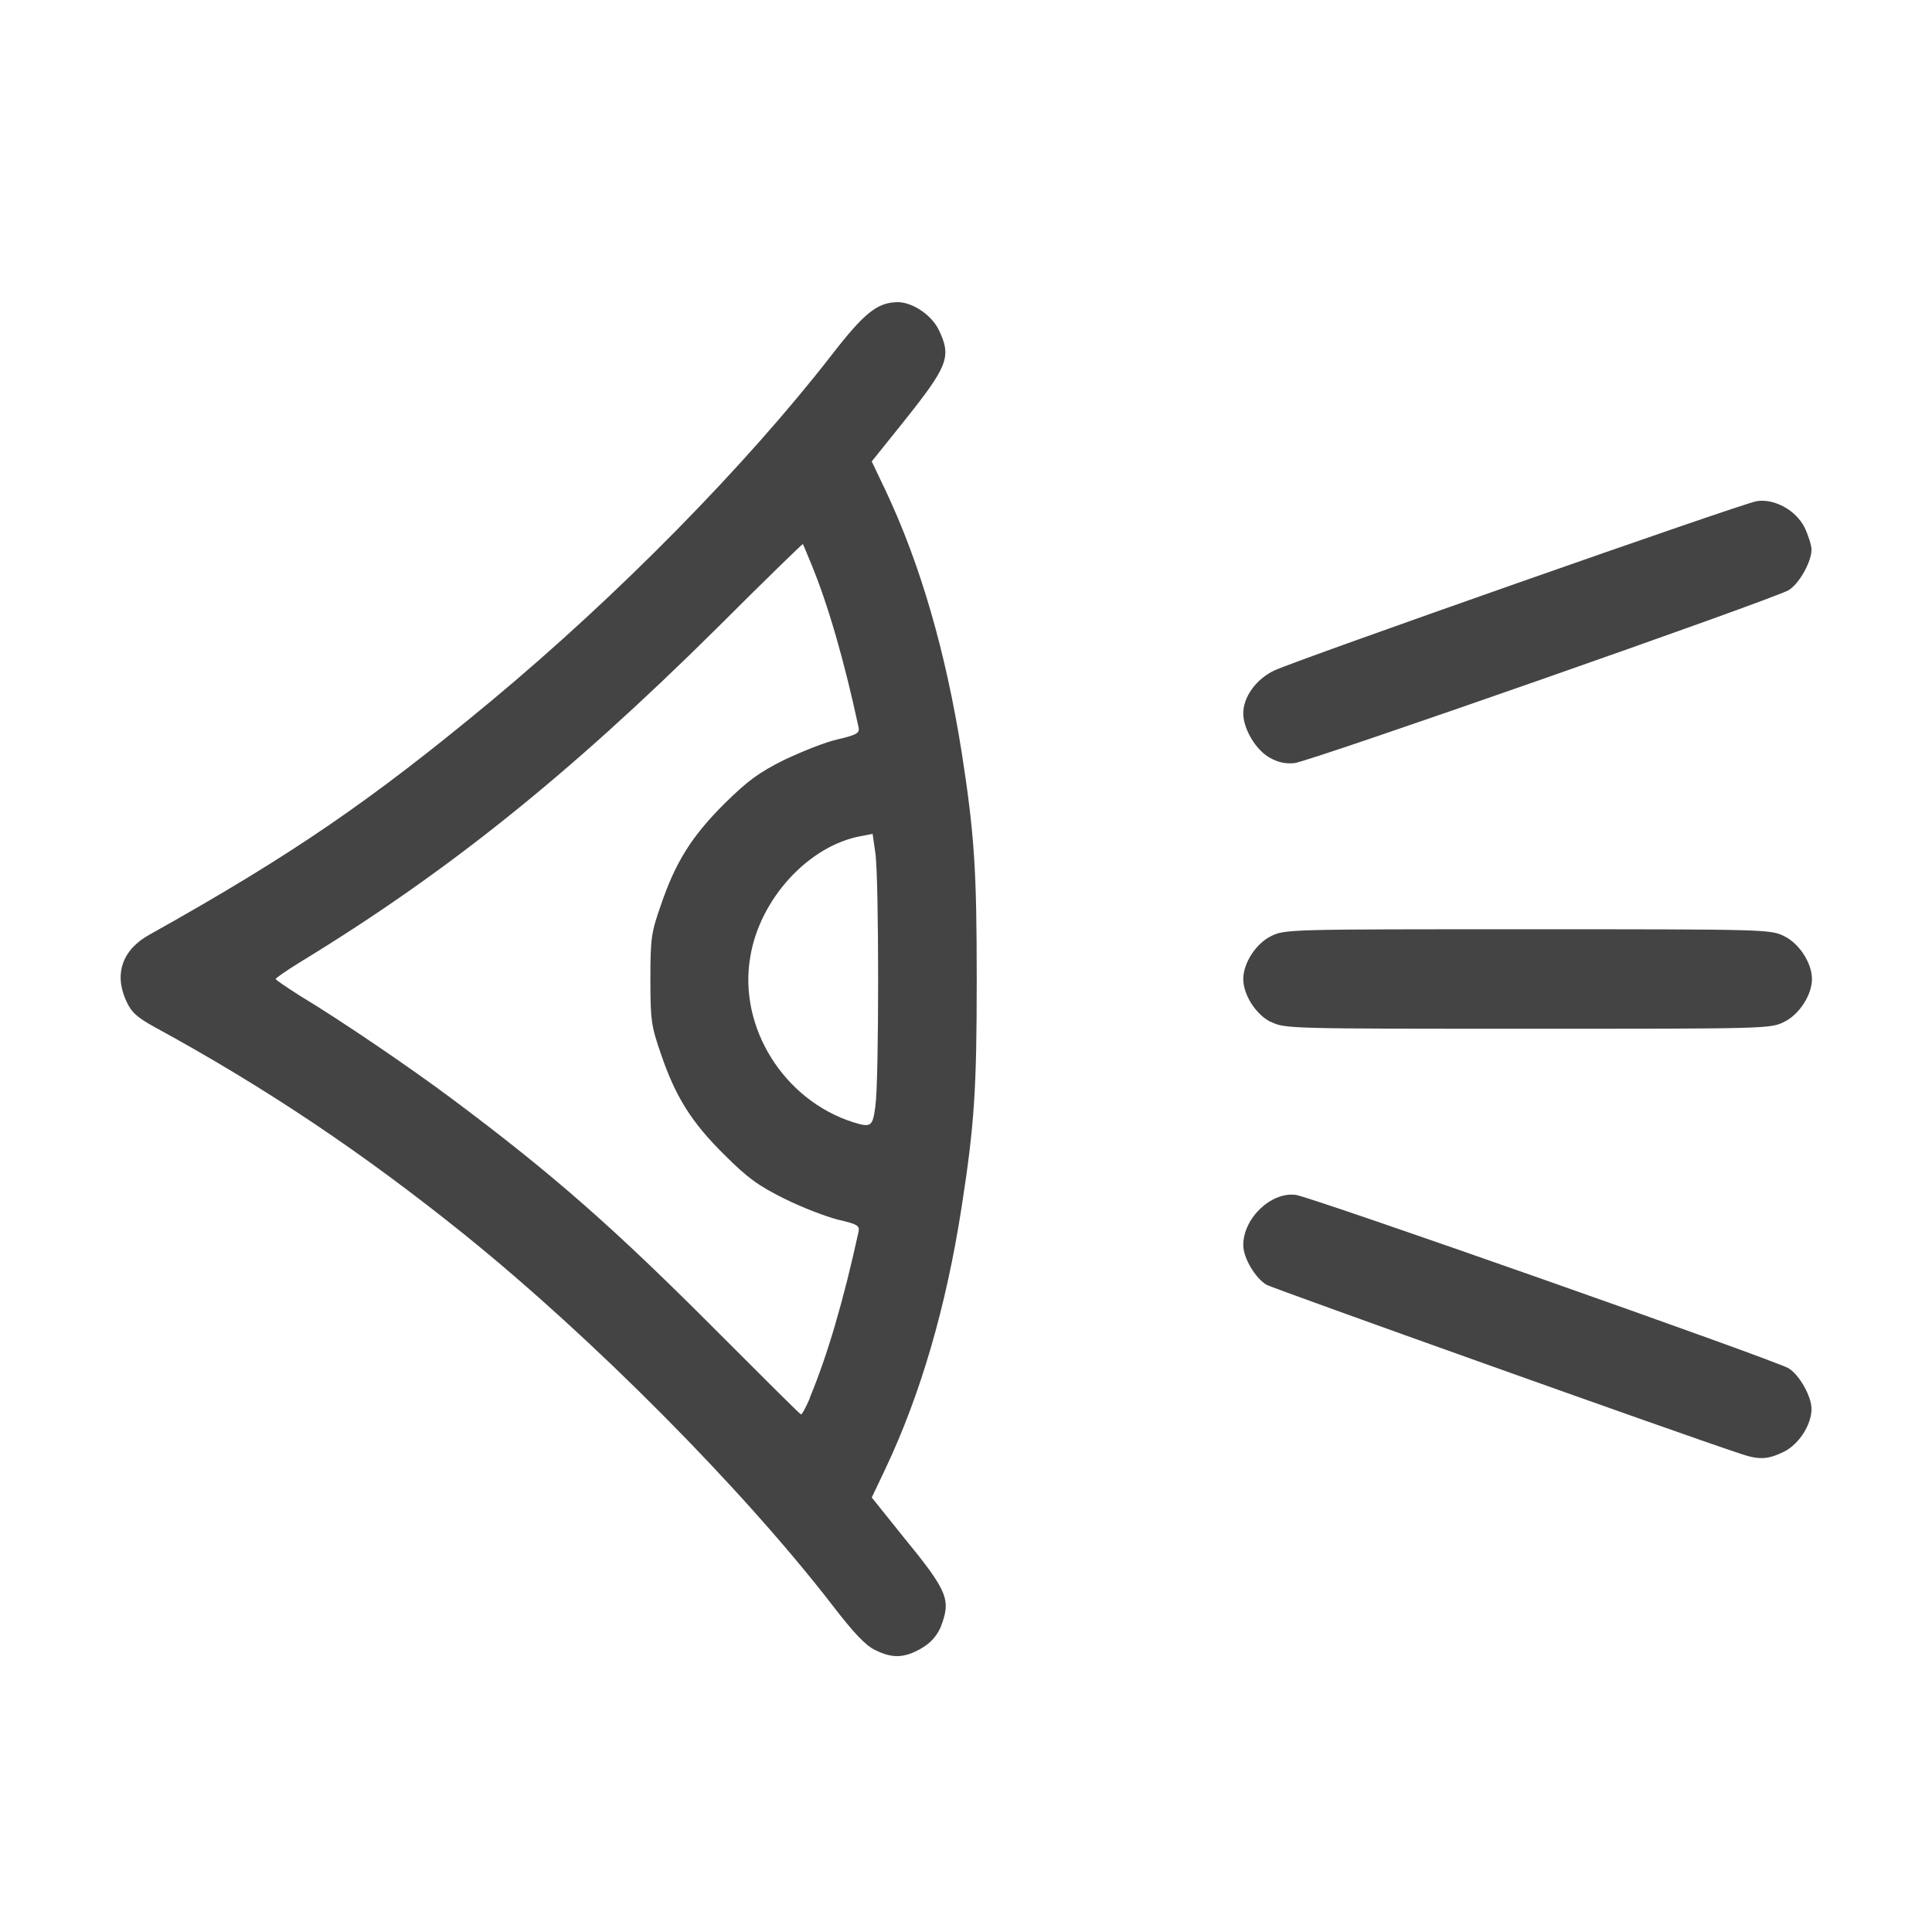
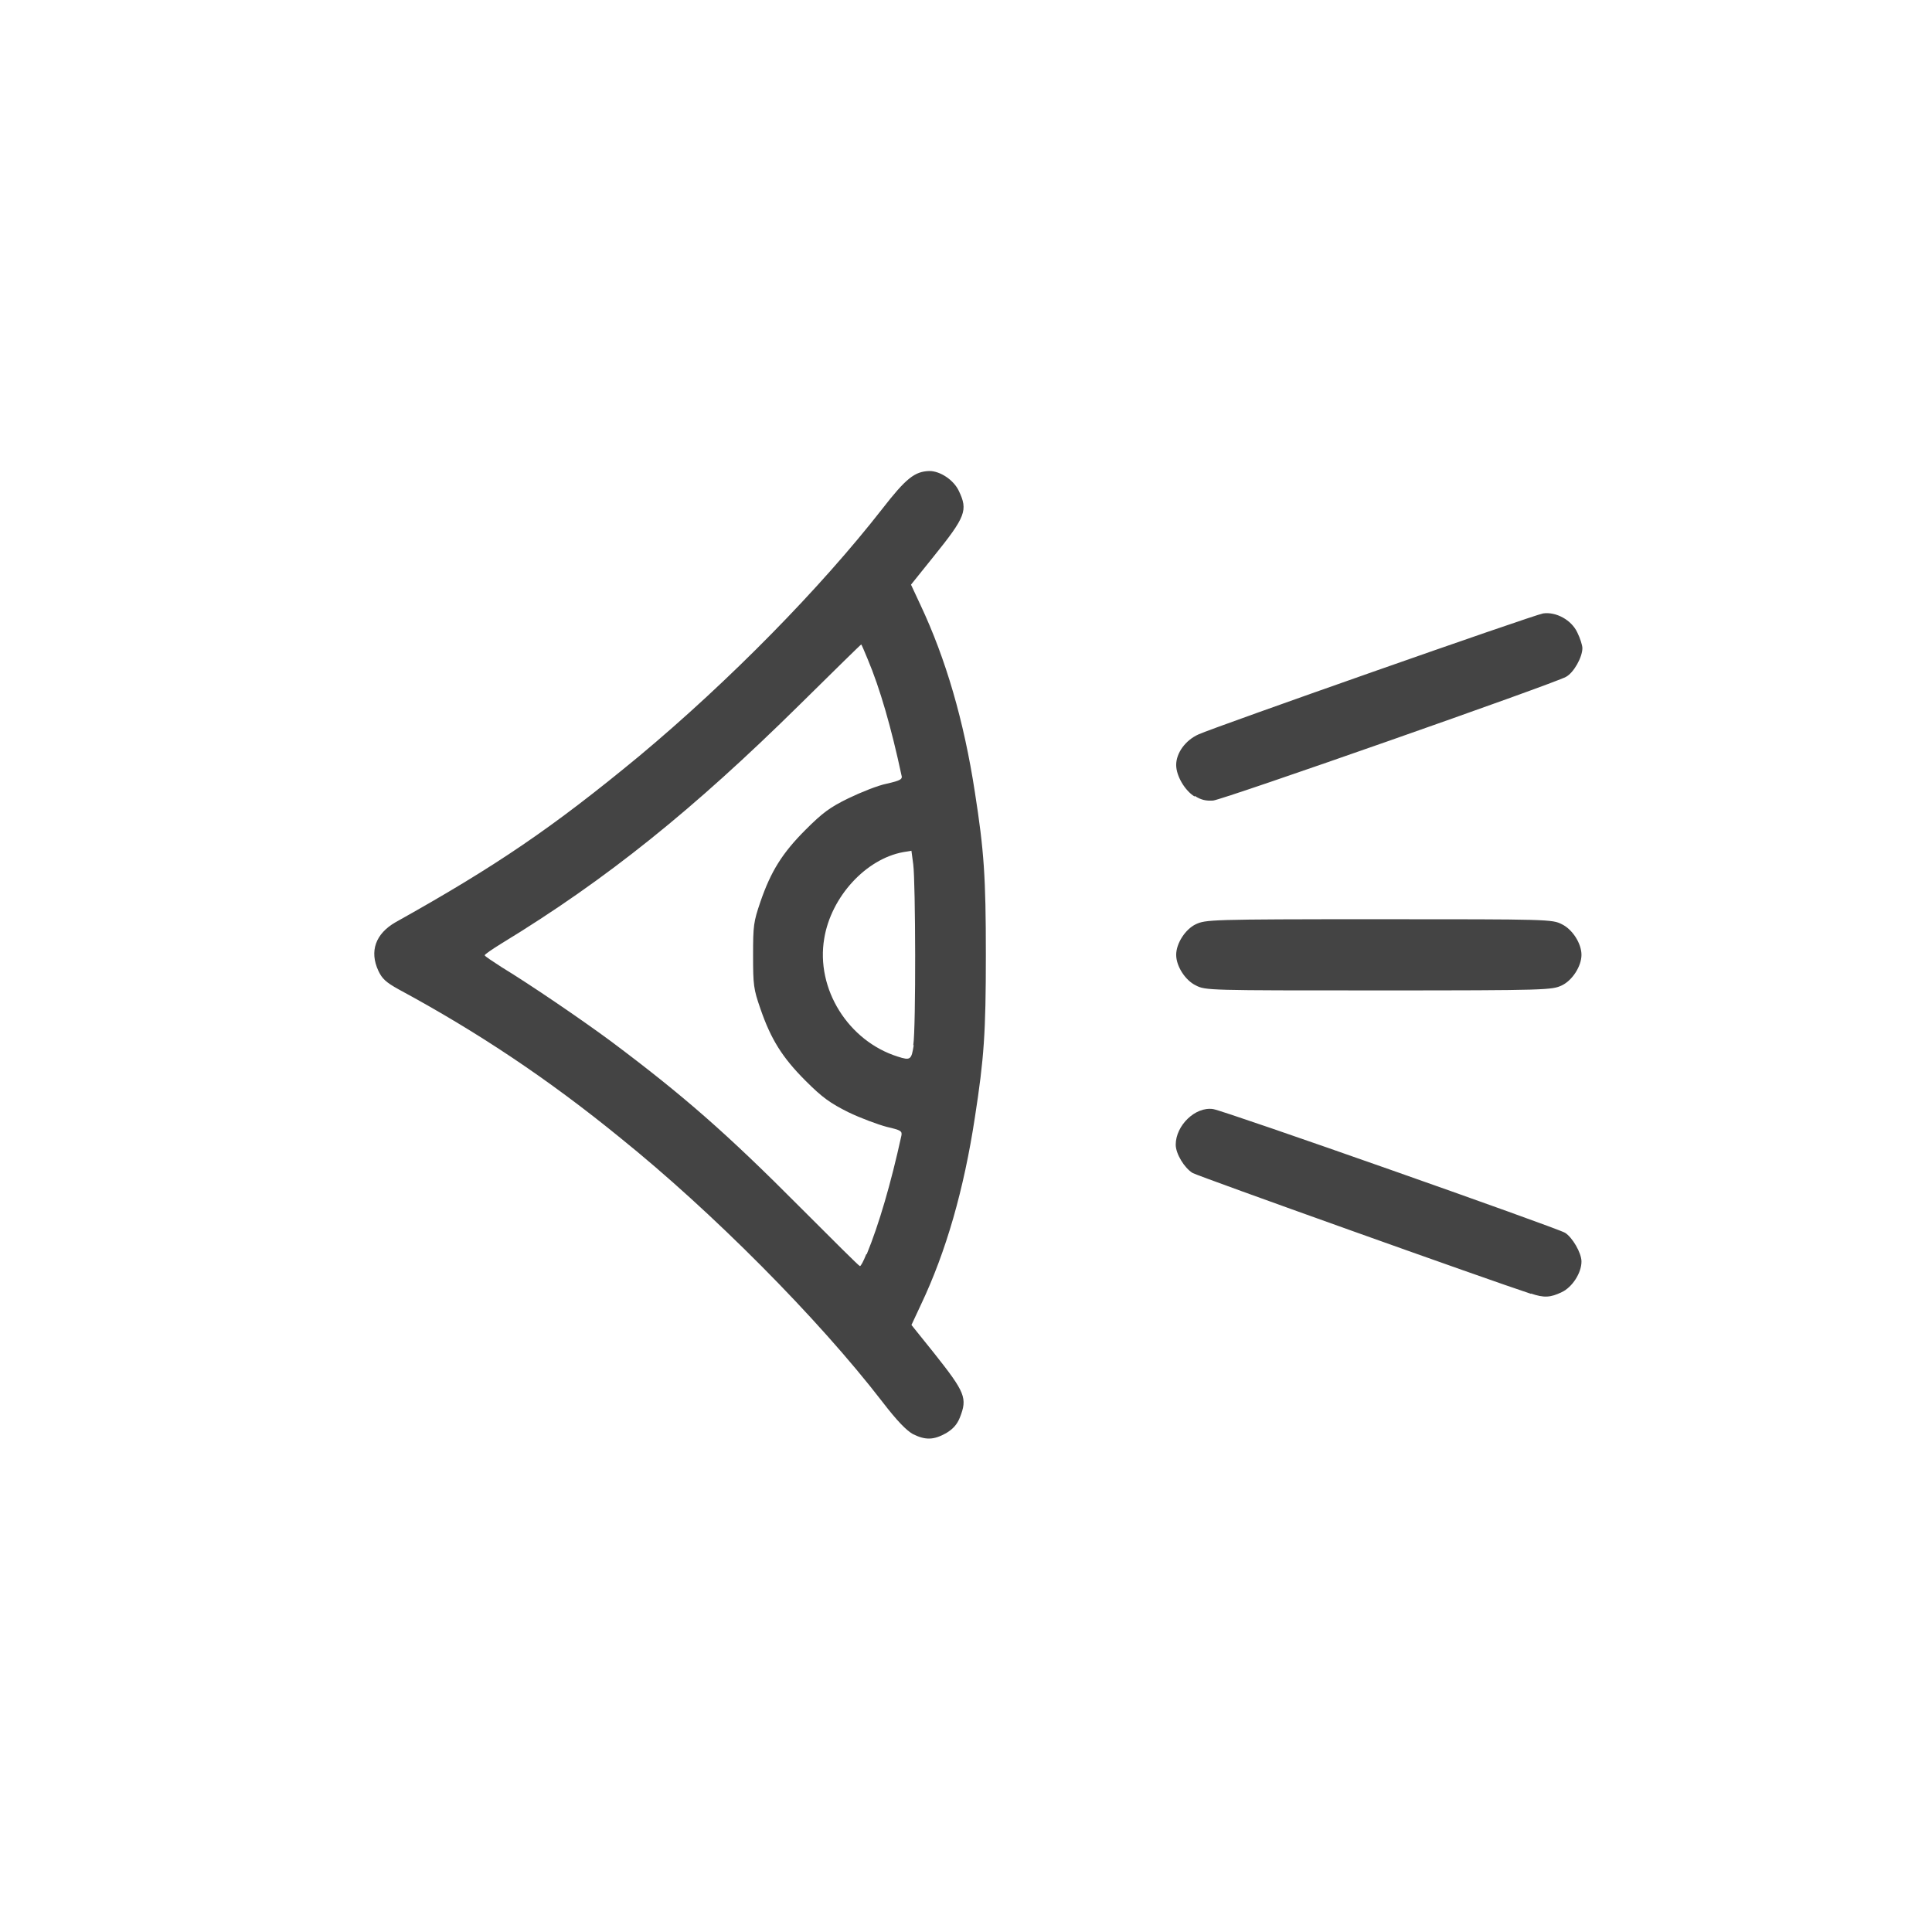
<svg xmlns="http://www.w3.org/2000/svg" width="16" height="16" viewBox="0 0 4.233 4.233" version="1.1" id="svg5" xml:space="preserve">
  <defs id="defs2" />
  <g id="layer1">
-     <path style="fill:#444444;stroke-width:0.007;fill-opacity:1" d="M 1.917,3.615 C 1.896,3.605 1.869,3.576 1.823,3.516 1.625,3.26 1.299,2.932 1.019,2.706 0.798,2.528 0.584,2.384 0.34,2.251 0.3,2.229 0.288,2.218 0.277,2.194 0.249,2.134 0.268,2.08 0.329,2.047 0.64,1.873 0.812,1.755 1.076,1.536 1.355,1.304 1.634,1.02 1.822,0.778 1.894,0.685 1.922,0.663 1.966,0.662 c 0.033,-3.0593e-4 0.075,0.028 0.091,0.061 0.028,0.059 0.021,0.078 -0.078,0.202 l -0.069,0.086 0.03,0.063 c 0.077,0.163 0.132,0.354 0.167,0.574 0.028,0.18 0.033,0.259 0.033,0.498 0,0.239 -0.005,0.318 -0.033,0.498 -0.034,0.22 -0.09,0.411 -0.167,0.574 l -0.03,0.063 0.069,0.086 C 2.078,3.488 2.084,3.505 2.061,3.565 2.052,3.585 2.04,3.599 2.018,3.612 1.981,3.633 1.955,3.634 1.917,3.615 Z M 1.774,3.063 C 1.813,2.97 1.849,2.846 1.881,2.699 1.884,2.685 1.878,2.682 1.835,2.672 1.808,2.665 1.756,2.645 1.718,2.626 1.662,2.598 1.639,2.582 1.587,2.53 1.515,2.459 1.48,2.403 1.448,2.309 1.427,2.248 1.425,2.236 1.425,2.146 c 0,-0.091 0.002,-0.103 0.023,-0.163 C 1.48,1.889 1.515,1.833 1.587,1.761 1.639,1.71 1.662,1.693 1.718,1.665 1.756,1.647 1.808,1.626 1.835,1.62 1.878,1.61 1.884,1.606 1.881,1.593 1.85,1.449 1.815,1.327 1.778,1.237 c -0.01,-0.024 -0.018,-0.044 -0.019,-0.045 -6.896e-4,-7.769e-4 -0.086,0.082 -0.189,0.185 -0.324,0.321 -0.592,0.536 -0.914,0.732 -0.029,0.018 -0.052,0.034 -0.052,0.036 0,0.002 0.024,0.018 0.052,0.036 0.09,0.054 0.244,0.159 0.335,0.227 0.222,0.166 0.355,0.283 0.583,0.512 0.098,0.098 0.179,0.179 0.181,0.179 0.002,6.927e-4 0.011,-0.016 0.02,-0.037 z M 1.918,2.423 c 0.008,-0.054 0.008,-0.5 -8.49e-5,-0.554 l -0.006,-0.042 -0.026,0.005 c -0.114,0.021 -0.221,0.137 -0.242,0.264 -0.027,0.155 0.074,0.315 0.226,0.363 0.039,0.012 0.042,0.009 0.048,-0.035 z M 3.813,3.185 C 3.688,3.144 2.792,2.824 2.775,2.815 c -0.025,-0.015 -0.051,-0.059 -0.051,-0.087 0,-0.059 0.061,-0.117 0.115,-0.11 0.033,0.004 1.05,0.362 1.08,0.38 0.023,0.014 0.05,0.061 0.05,0.089 0,0.035 -0.028,0.078 -0.061,0.094 -0.035,0.017 -0.054,0.018 -0.095,0.004 z M 2.784,2.239 c -0.032,-0.016 -0.06,-0.059 -0.06,-0.094 0,-0.035 0.028,-0.078 0.061,-0.094 0.03,-0.015 0.04,-0.015 0.562,-0.015 0.521,0 0.532,2.707e-4 0.562,0.015 0.033,0.016 0.061,0.059 0.061,0.094 0,0.035 -0.028,0.078 -0.061,0.094 -0.03,0.015 -0.04,0.015 -0.562,0.015 -0.524,-5.5e-6 -0.532,-2.298e-4 -0.562,-0.015 z m -0.004,-0.58 c -0.03,-0.018 -0.056,-0.063 -0.056,-0.096 0,-0.036 0.028,-0.075 0.068,-0.094 0.049,-0.023 1.025,-0.366 1.057,-0.371 0.039,-0.006 0.086,0.02 0.105,0.058 0.008,0.017 0.015,0.039 0.015,0.048 0,0.027 -0.027,0.075 -0.05,0.089 -0.034,0.02 -1.051,0.376 -1.083,0.379 -0.021,0.002 -0.037,-0.002 -0.056,-0.013 z" id="path2040" />
+     <path style="fill:#444444;fill-opacity:1;stroke-width:0.005" d="M 2,3.142 C 1.986,3.134 1.966,3.114 1.933,3.071 1.792,2.888 1.559,2.654 1.359,2.493 1.202,2.365 1.048,2.262 0.874,2.168 0.845,2.152 0.837,2.144 0.829,2.127 0.809,2.084 0.823,2.046 0.866,2.021 1.088,1.897 1.211,1.813 1.4,1.657 1.599,1.491 1.798,1.288 1.933,1.115 c 0.052,-0.067 0.071,-0.082 0.103,-0.083 0.024,-2.186e-4 0.054,0.02 0.065,0.044 0.02,0.042 0.015,0.056 -0.056,0.144 l -0.049,0.061 0.021,0.045 c 0.055,0.117 0.095,0.253 0.119,0.41 0.02,0.128 0.024,0.185 0.024,0.356 0,0.171 -0.004,0.227 -0.024,0.356 C 2.112,2.606 2.073,2.742 2.018,2.858 L 1.997,2.903 2.046,2.964 C 2.115,3.051 2.12,3.063 2.103,3.106 2.097,3.121 2.088,3.131 2.073,3.14 2.046,3.155 2.028,3.156 2,3.142 Z M 1.899,2.748 c 0.027,-0.066 0.053,-0.155 0.076,-0.26 0.002,-0.01 -0.002,-0.012 -0.032,-0.019 -0.019,-0.005 -0.057,-0.019 -0.084,-0.032 -0.04,-0.02 -0.057,-0.032 -0.094,-0.069 -0.051,-0.051 -0.076,-0.091 -0.099,-0.158 -0.015,-0.043 -0.016,-0.052 -0.016,-0.117 0,-0.065 0.001,-0.073 0.016,-0.117 0.023,-0.067 0.048,-0.107 0.099,-0.158 0.037,-0.037 0.053,-0.049 0.094,-0.069 0.027,-0.013 0.064,-0.028 0.084,-0.032 0.031,-0.007 0.035,-0.01 0.032,-0.019 -0.022,-0.103 -0.047,-0.19 -0.074,-0.254 -0.007,-0.017 -0.013,-0.031 -0.014,-0.032 -4.925e-4,-5.55e-4 -0.061,0.059 -0.135,0.132 -0.232,0.229 -0.423,0.383 -0.653,0.523 -0.021,0.013 -0.037,0.024 -0.037,0.026 0,0.002 0.017,0.013 0.037,0.026 0.064,0.039 0.174,0.114 0.239,0.162 0.159,0.119 0.254,0.202 0.416,0.365 0.07,0.07 0.128,0.128 0.13,0.128 0.002,4.948e-4 0.008,-0.011 0.014,-0.026 z M 2.001,2.29 c 0.006,-0.039 0.005,-0.357 -6.06e-5,-0.396 l -0.004,-0.03 -0.018,0.003 c -0.082,0.015 -0.158,0.098 -0.173,0.189 -0.019,0.111 0.053,0.225 0.161,0.259 0.028,0.009 0.03,0.007 0.035,-0.025 z M 3.355,2.835 C 3.266,2.806 2.625,2.577 2.613,2.57 c -0.018,-0.011 -0.037,-0.042 -0.037,-0.062 0,-0.042 0.043,-0.084 0.082,-0.078 0.023,0.003 0.75,0.259 0.771,0.271 0.016,0.01 0.036,0.044 0.036,0.063 0,0.025 -0.02,0.056 -0.043,0.067 -0.025,0.012 -0.039,0.013 -0.068,0.003 z M 2.62,2.159 c -0.023,-0.011 -0.043,-0.042 -0.043,-0.067 0,-0.025 0.02,-0.056 0.043,-0.067 0.022,-0.01 0.029,-0.011 0.401,-0.011 0.372,0 0.38,1.933e-4 0.401,0.011 0.023,0.011 0.043,0.042 0.043,0.067 0,0.025 -0.02,0.056 -0.043,0.067 -0.022,0.01 -0.029,0.011 -0.402,0.011 C 2.647,2.17 2.641,2.17 2.62,2.159 Z m -0.003,-0.414 c -0.021,-0.013 -0.04,-0.045 -0.04,-0.069 0,-0.026 0.02,-0.054 0.049,-0.067 0.035,-0.016 0.732,-0.261 0.755,-0.265 0.028,-0.004 0.062,0.014 0.075,0.042 0.006,0.012 0.011,0.028 0.011,0.034 0,0.02 -0.019,0.054 -0.036,0.063 -0.024,0.014 -0.751,0.269 -0.773,0.271 -0.015,0.001 -0.026,-0.001 -0.04,-0.01 z" id="path2040" />
  </g>
</svg>
